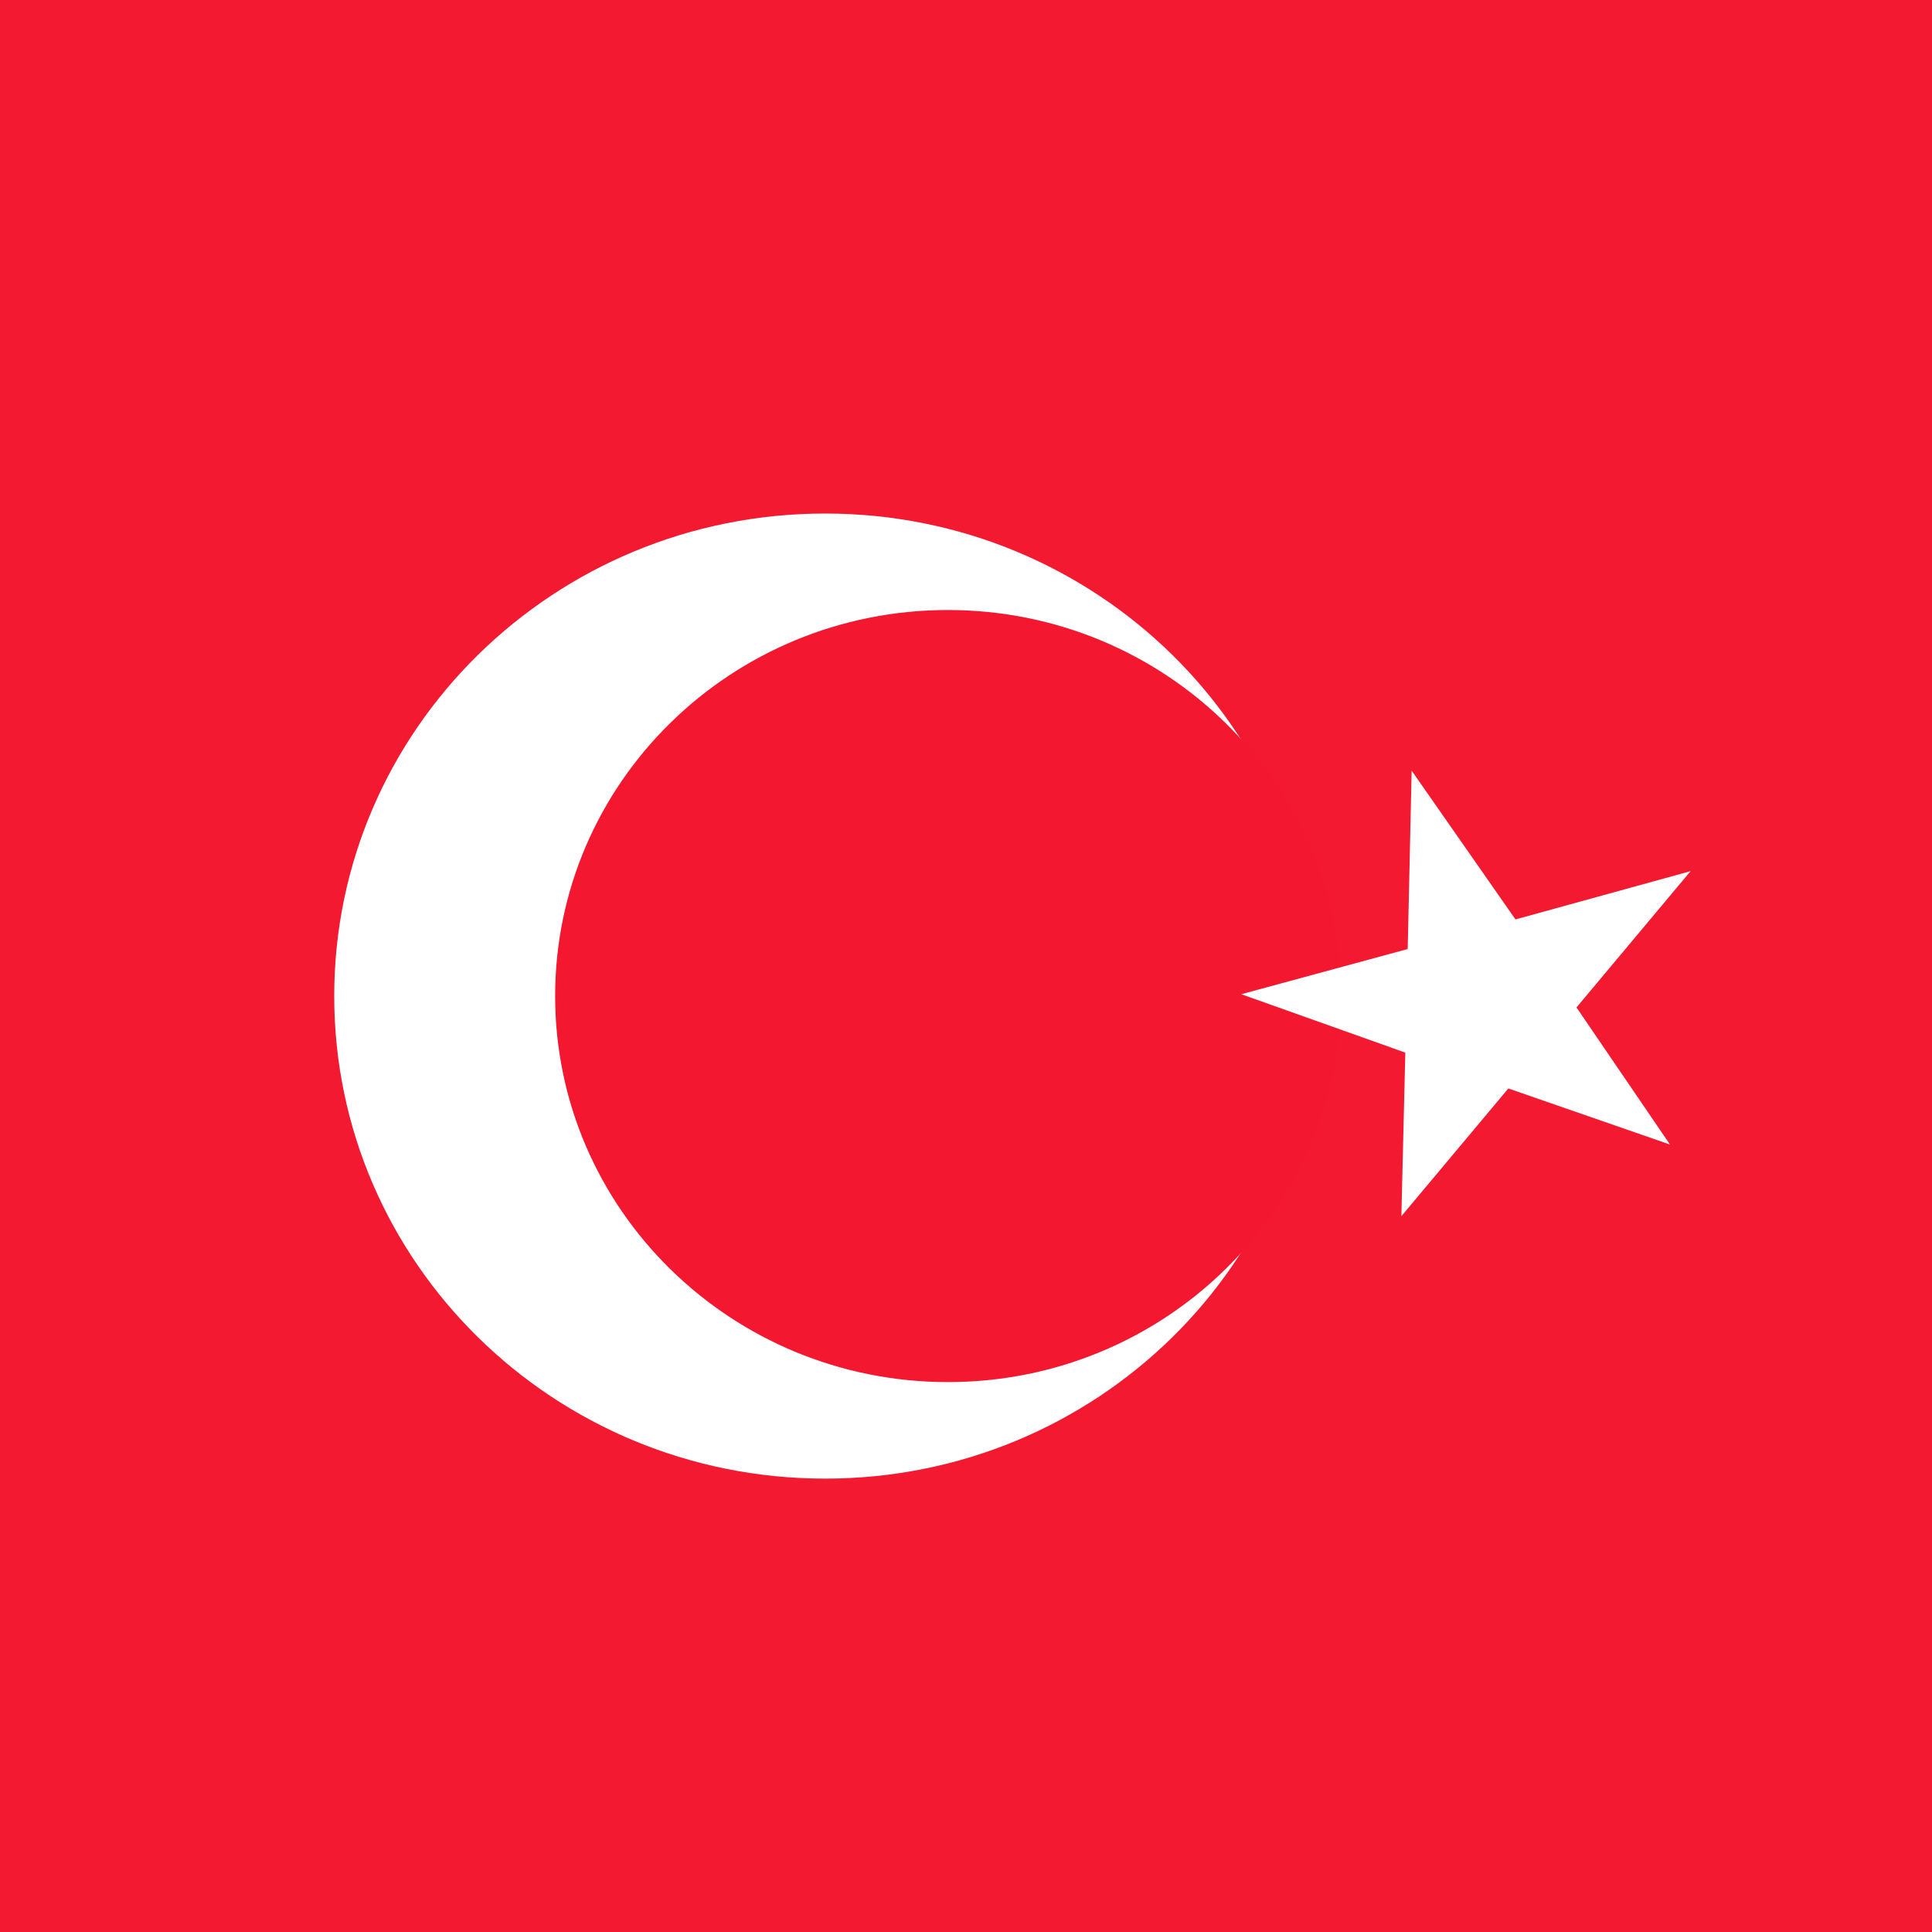
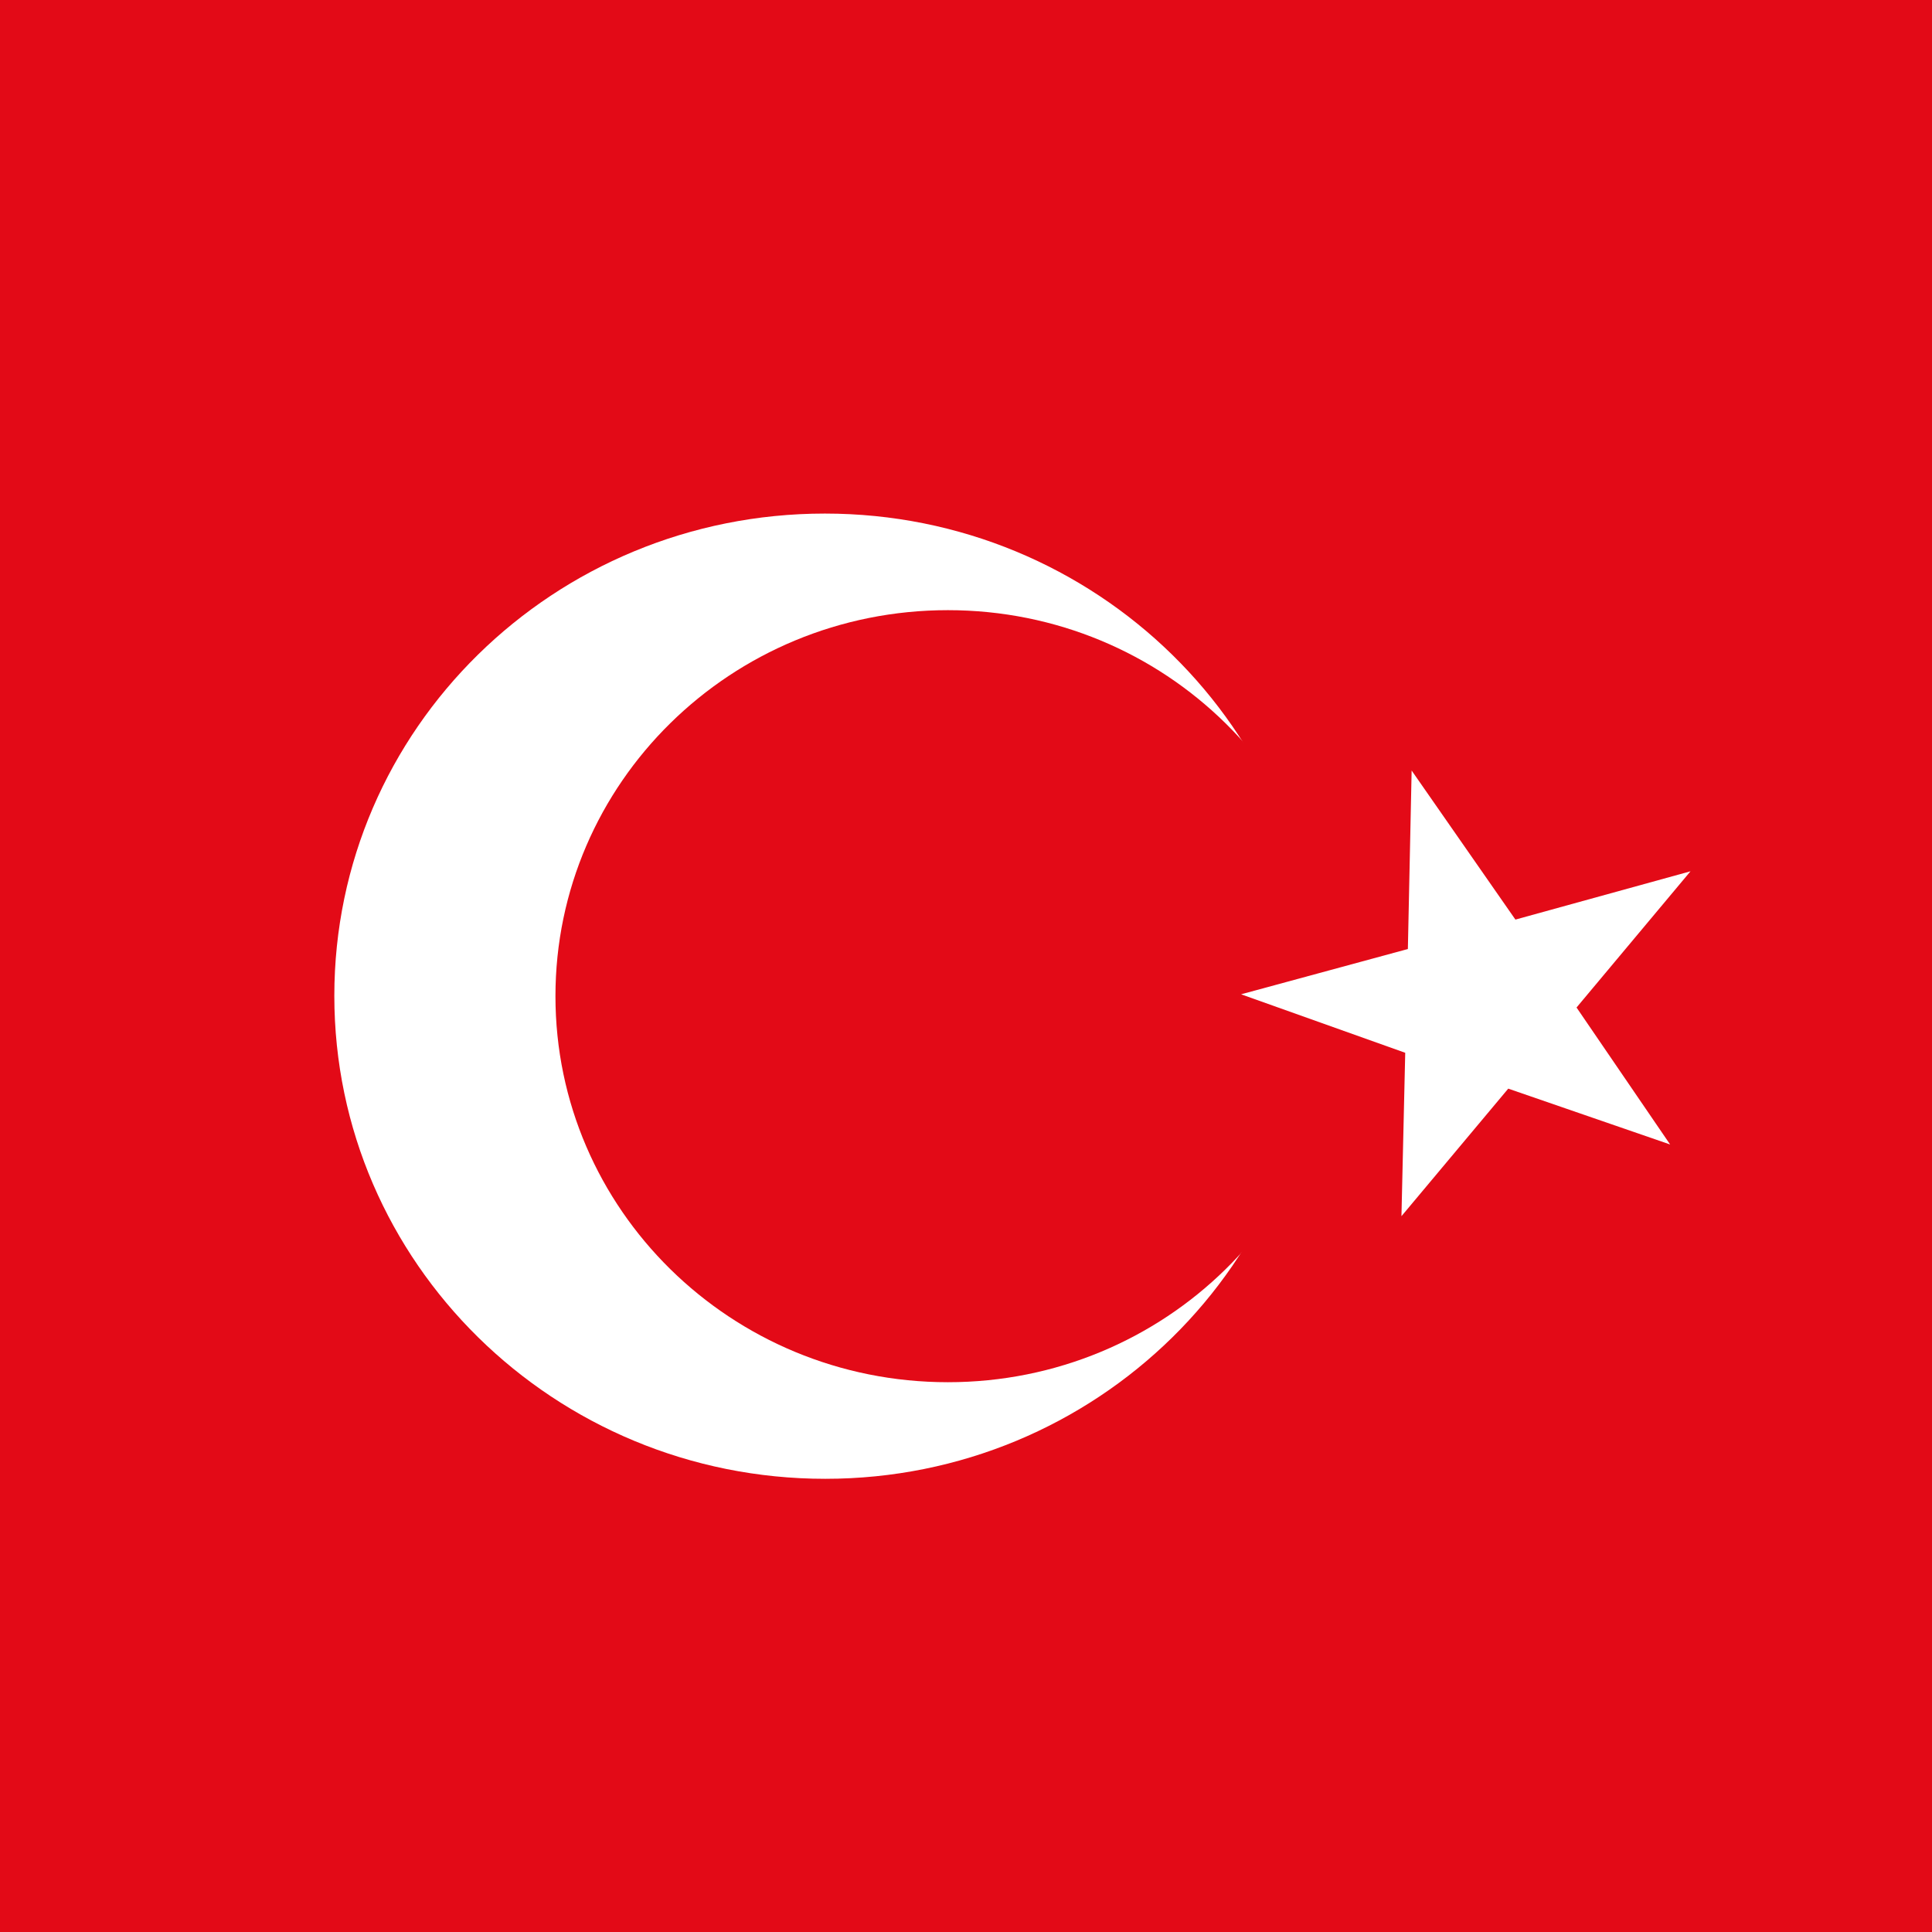
- <svg xmlns="http://www.w3.org/2000/svg" id="flag-icon-css-tr" width="512" height="512">
+ <svg xmlns="http://www.w3.org/2000/svg" id="flag-icon-css-tr" viewBox="0 0 512 512">
  <g fill-rule="evenodd">
-     <path fill="#f31930" d="M0 0h512v512H0z" />
-     <path fill="#fff" d="M348.772 263.97c0 70.63-58.247 127.883-130.1 127.883S88.572 334.6 88.572 263.97s58.247-127.88 130.1-127.88 130.1 57.254 130.1 127.88z" />
-     <path fill="#f31830" d="M355.28 263.965c0 56.5-46.6 102.304-104.08 102.304s-104.08-45.804-104.08-102.305 46.598-102.303 104.08-102.303 104.08 45.803 104.08 102.303z" />
-     <path fill="#fff" d="M374.104 204.23l-1.05 47.272-44.103 11.973 43.474 15.482-1.05 43.35 28.352-33.853 42.842 14.863-24.782-36.332 30.242-36.125-46.413 12.798-27.512-39.428z" />
+     <path fill="#e30a17" d="M0 0h512v512H0z" />
+     <path fill="#fff" d="M348.8 264c0 70.6-58.3 127.9-130.1 127.9s-130.1-57.3-130.1-128 58.2-127.8 130-127.8S348.9 193.3 348.9 264z" />
+     <path fill="#e30a17" d="M355.3 264c0 56.5-46.6 102.3-104.1 102.3s-104-45.8-104-102.3 46.5-102.3 104-102.3 104 45.8 104 102.3z" />
+     <path fill="#fff" d="M374.1 204.2l-1 47.3-44.2 12 43.5 15.5-1 43.3 28.3-33.8 42.9 14.8-24.8-36.3 30.2-36.1-46.4 12.8-27.5-39.5z" />
  </g>
</svg>
